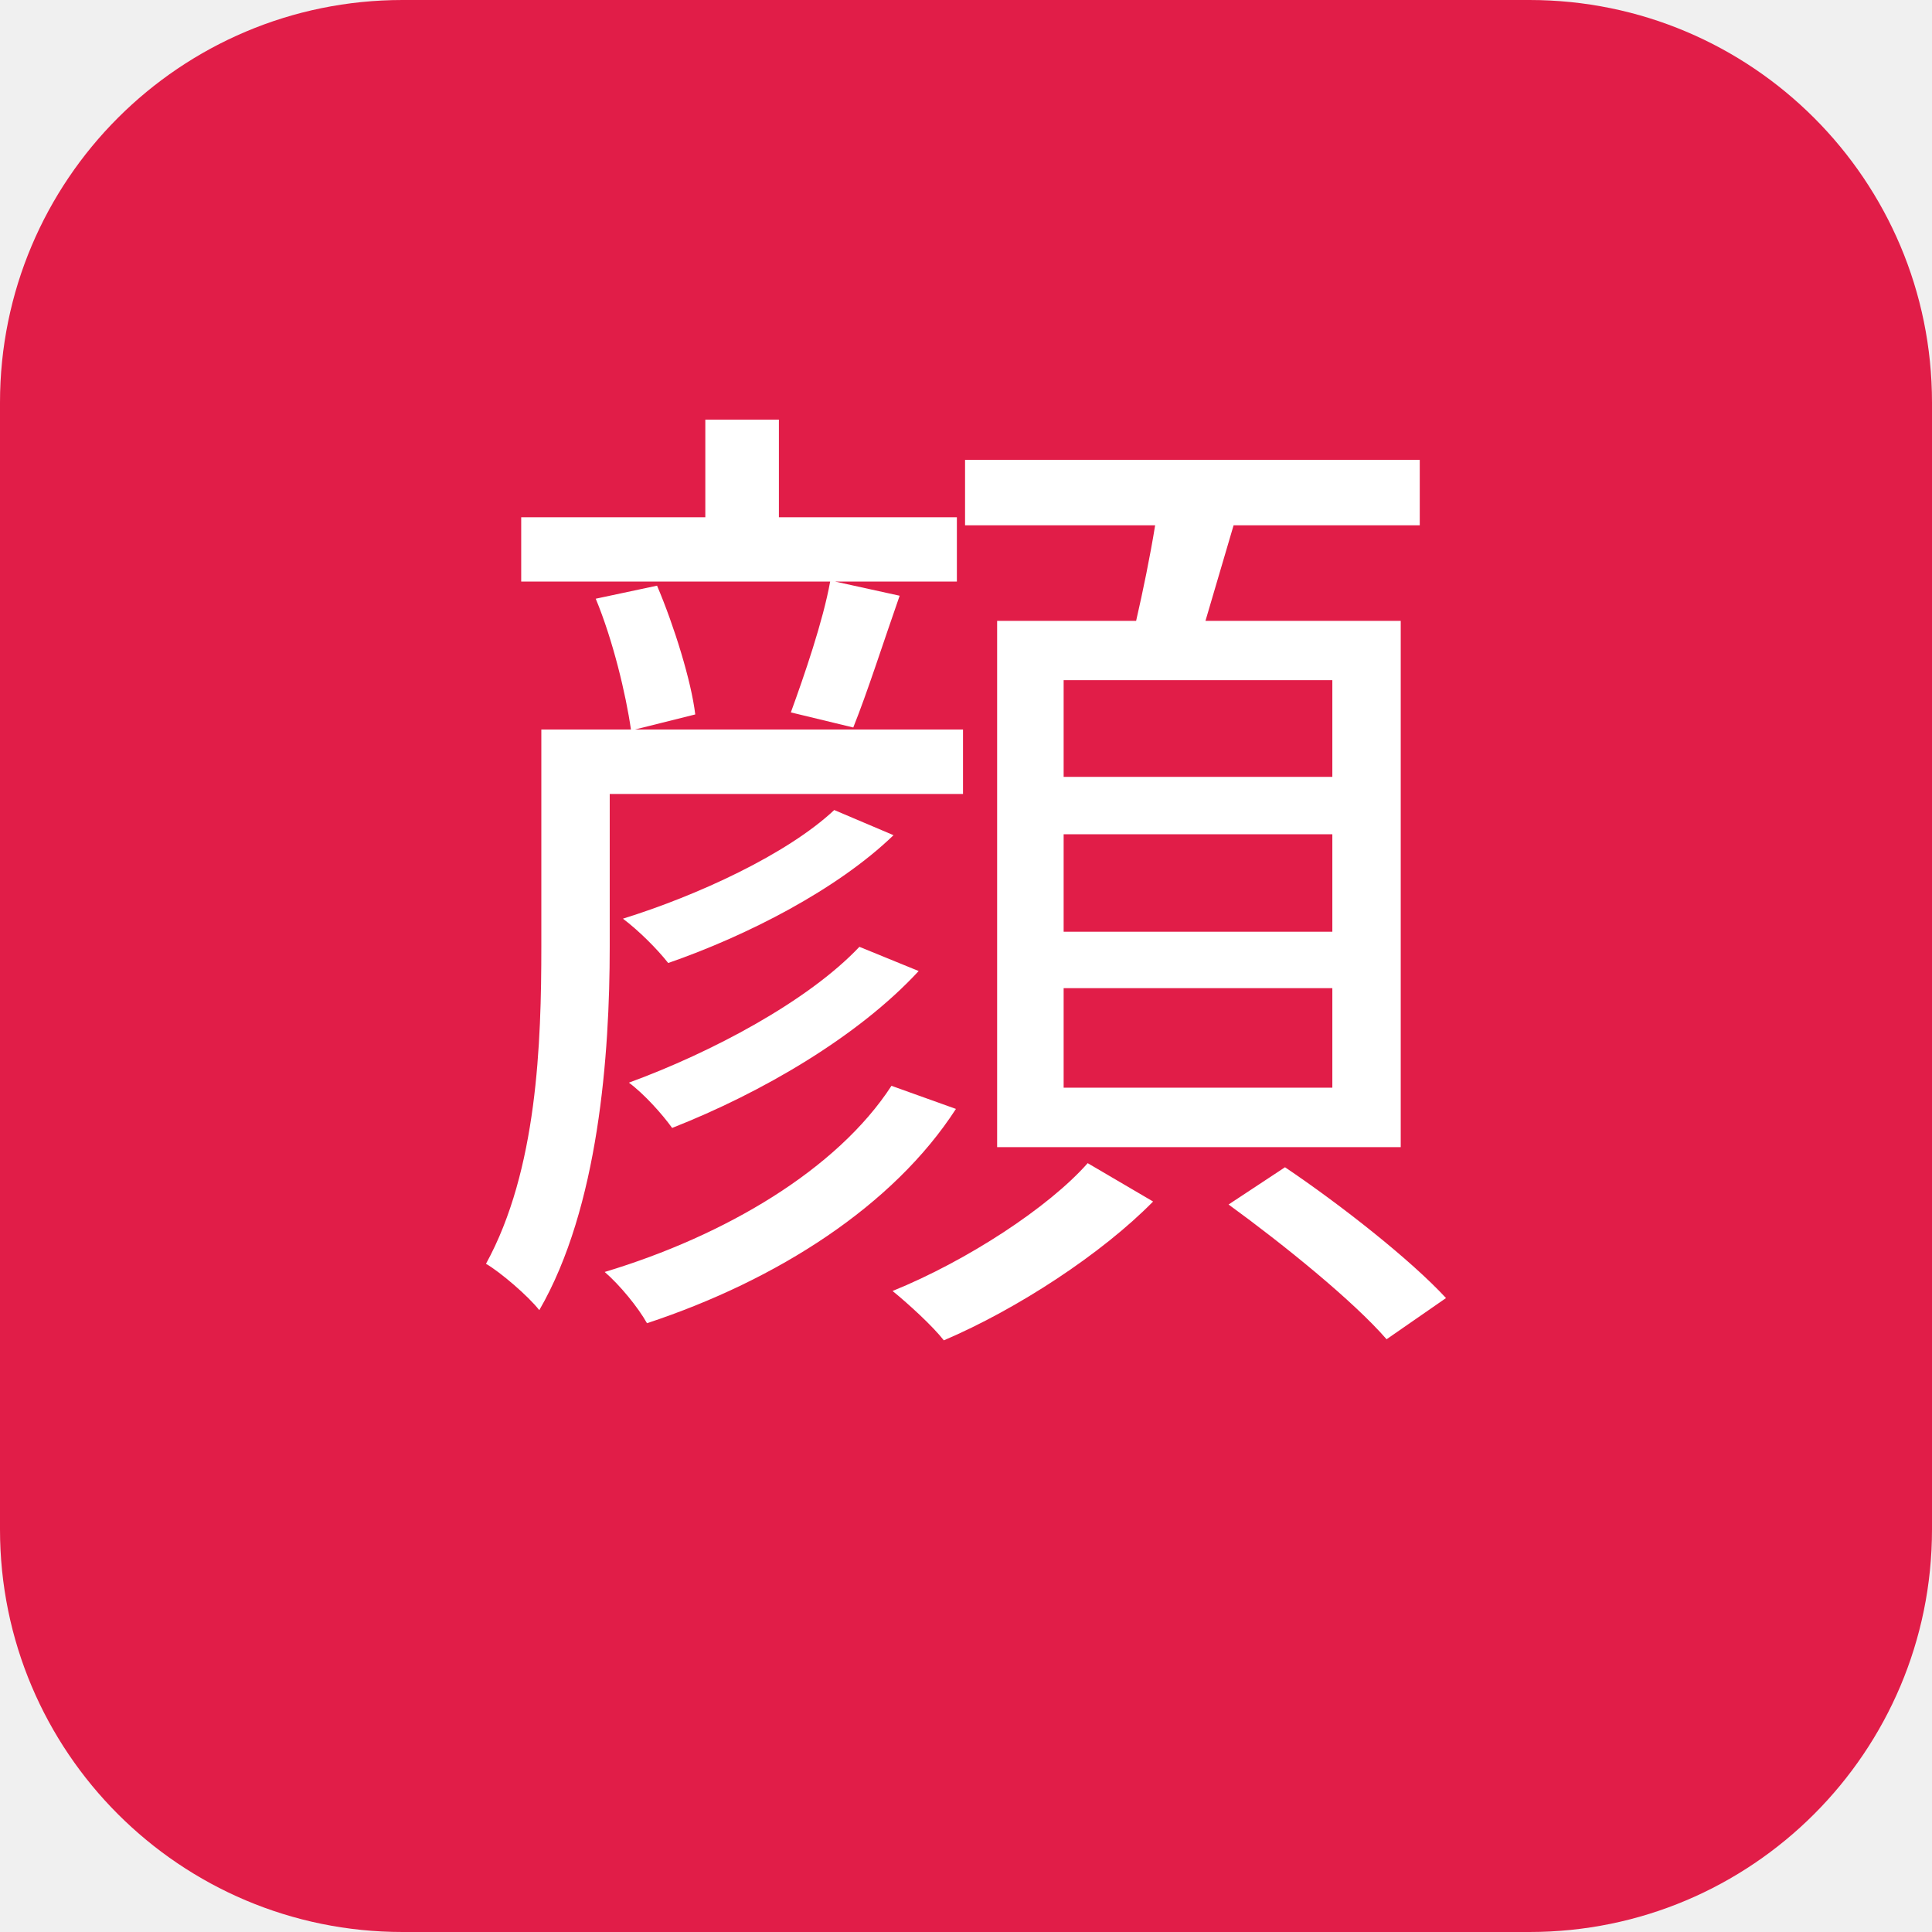
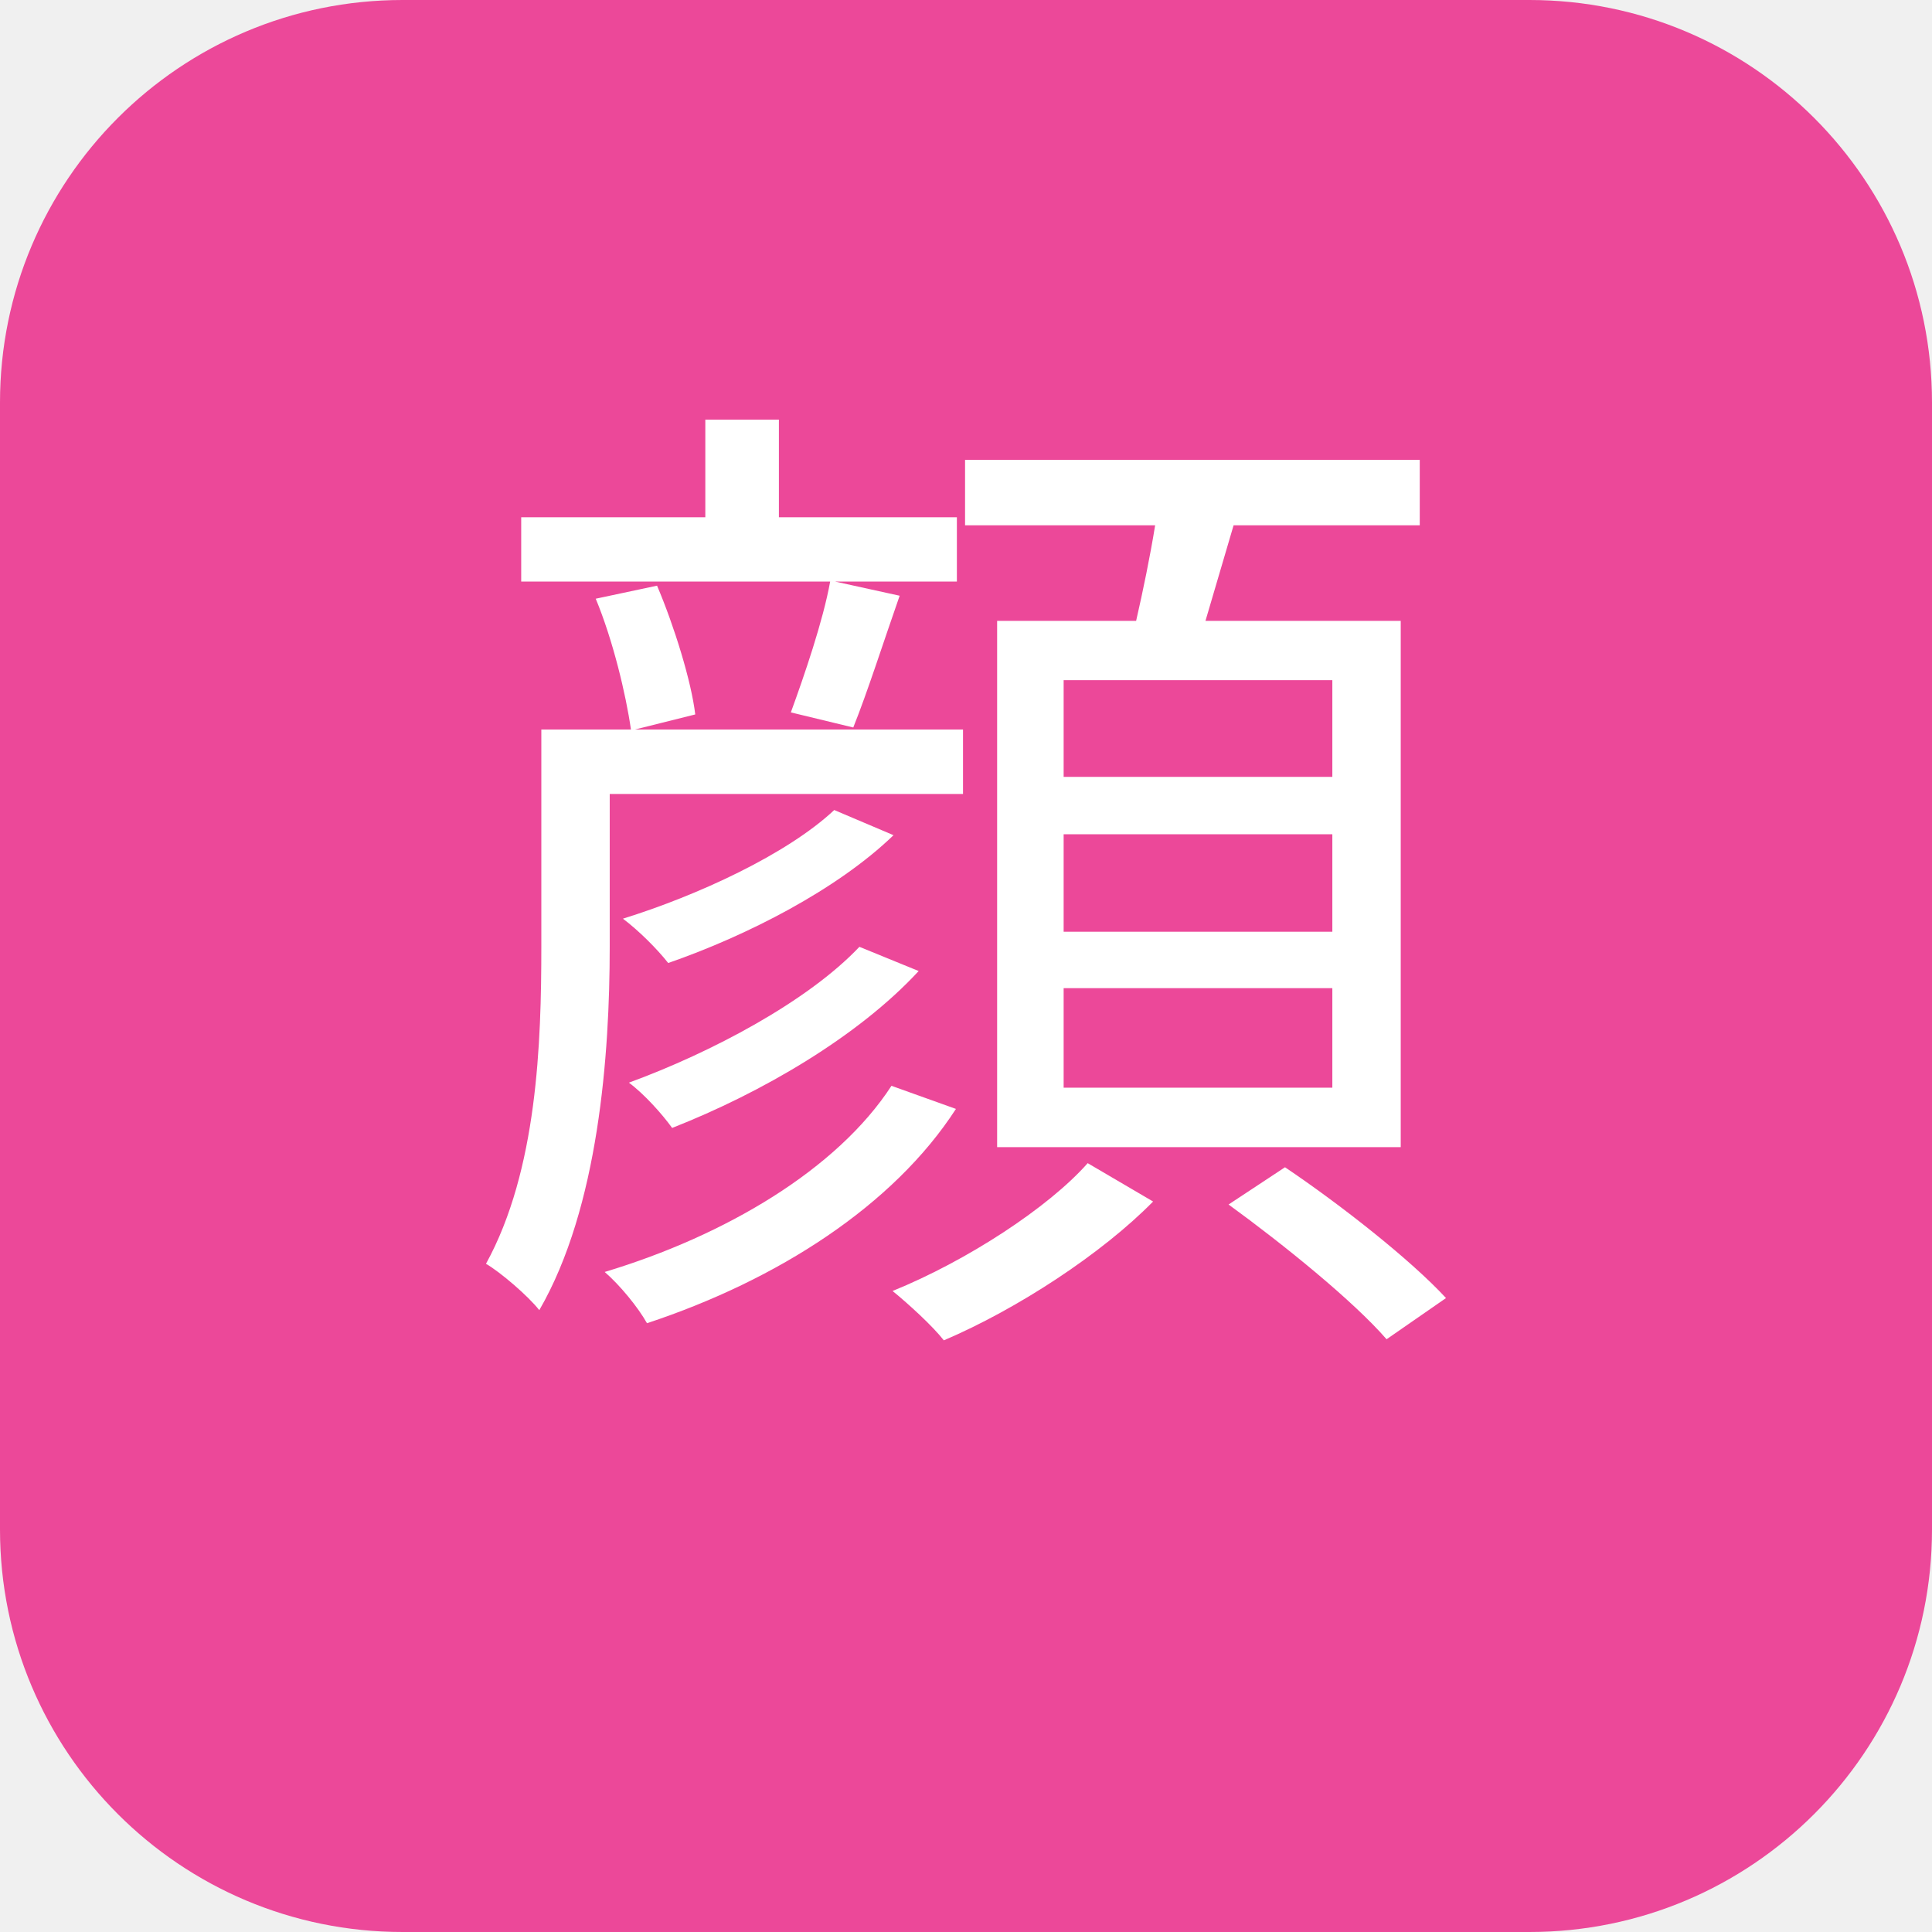
<svg xmlns="http://www.w3.org/2000/svg" width="192" height="192" viewBox="0 0 192 192">
-   <rect width="192" height="192" rx="40" fill="#E11D48" />
+   <rect width="192" height="192" rx="40" fill="#EC4899" />
  <text x="96" y="125" font-size="100" text-anchor="middle" fill="white" font-family="Arial, sans-serif">顔</text>
</svg>
